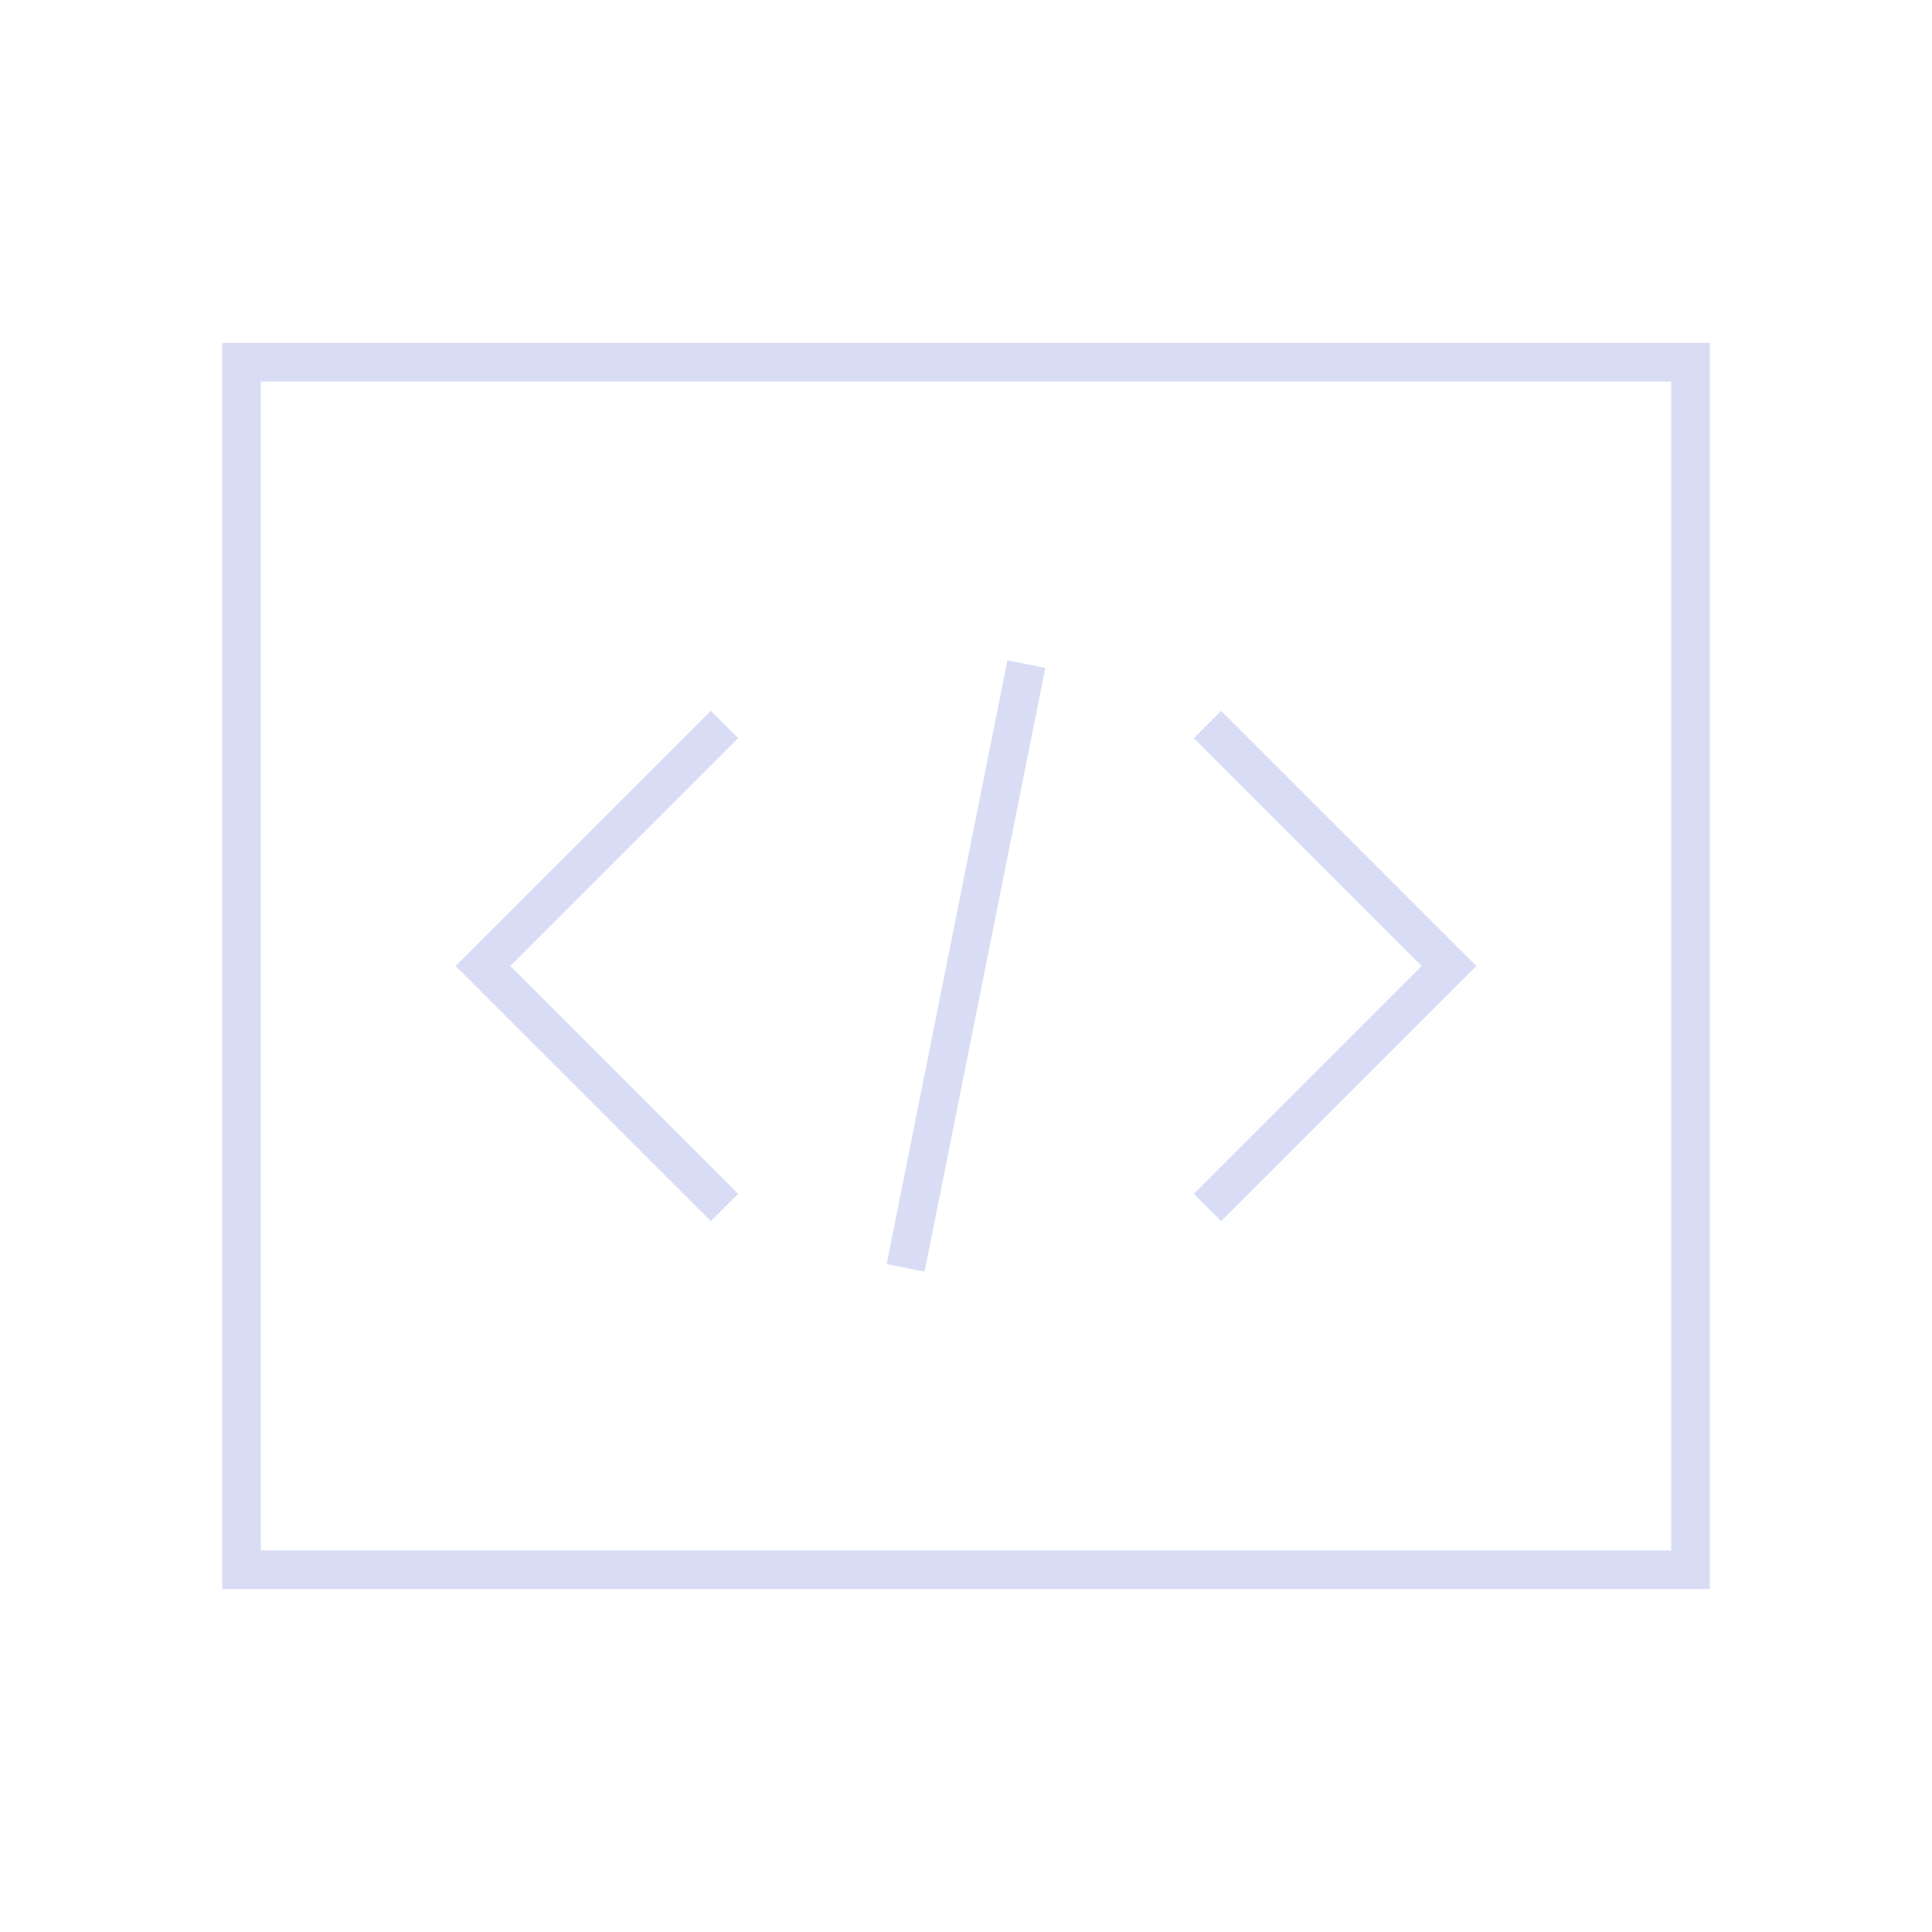
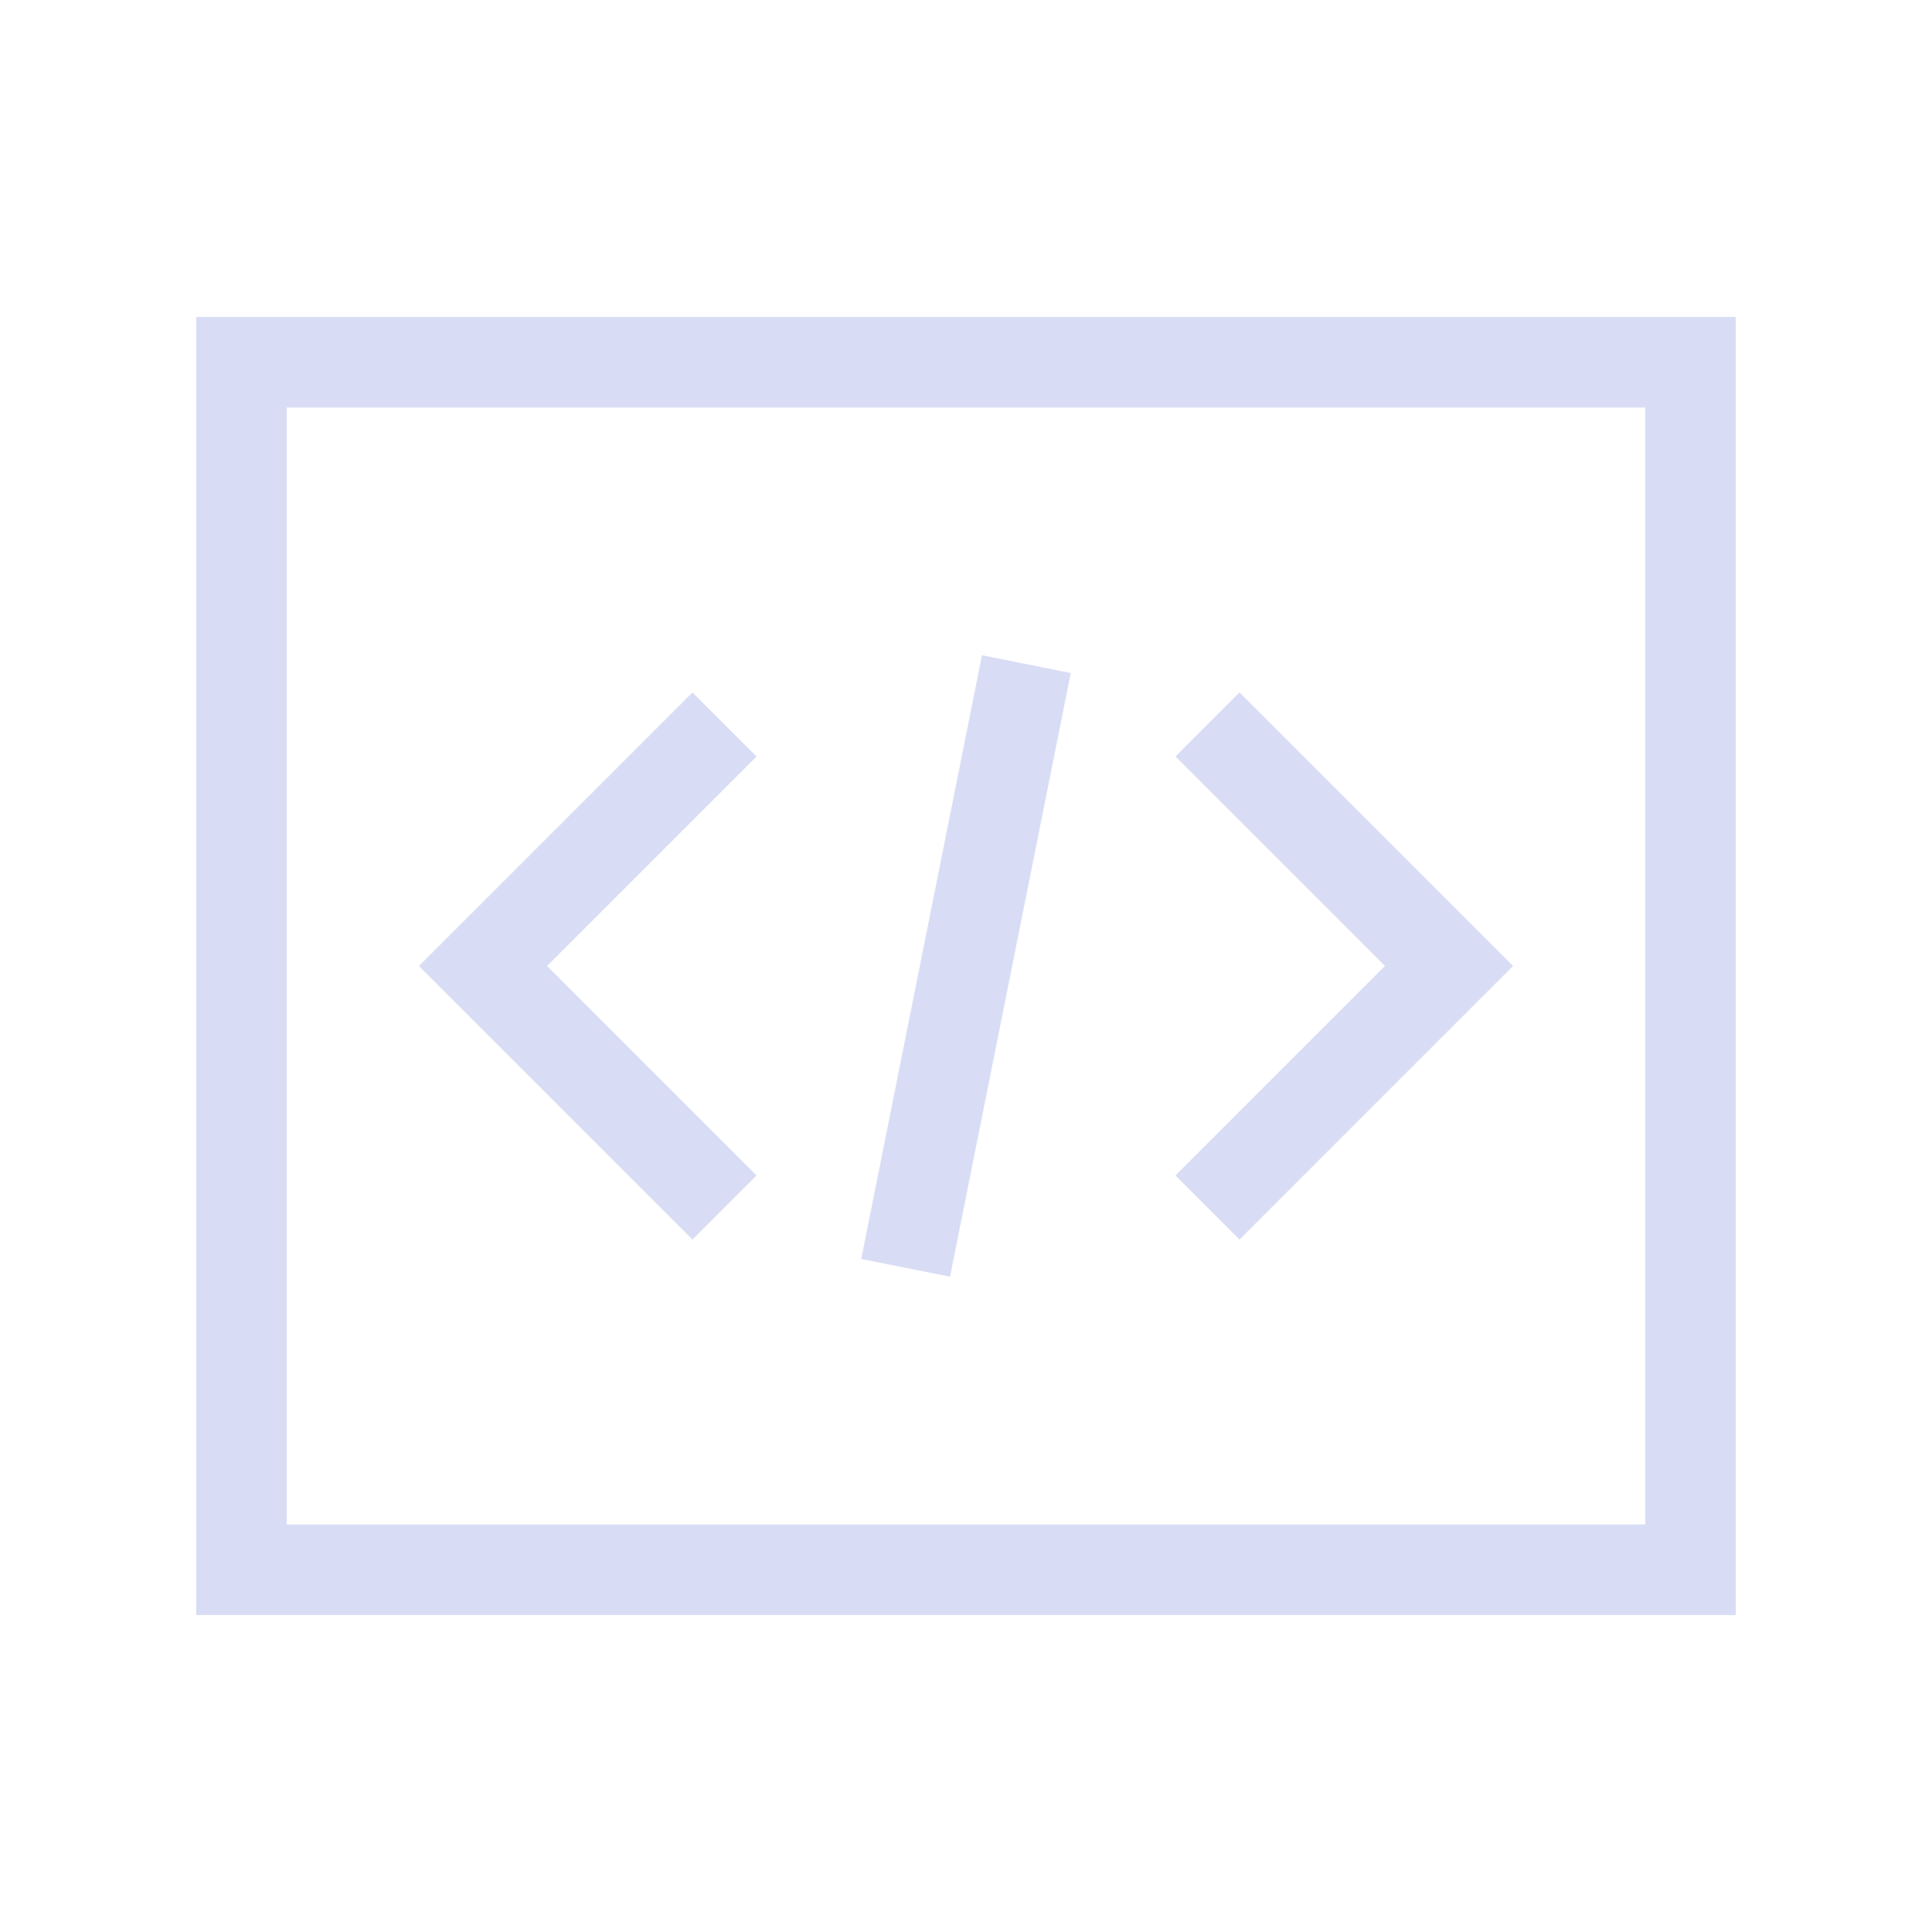
- <svg xmlns="http://www.w3.org/2000/svg" width="64px" height="64px" viewBox="0 0 64 64" fill="none" stroke="#d8ddf5" stroke-width="1.28">
+ <svg xmlns="http://www.w3.org/2000/svg" width="64px" height="64px" viewBox="0 0 64 64" fill="none" stroke="#d8ddf5" stroke-width="3">
  <g id="SVGRepo_bgCarrier" stroke-width="0" />
  <g id="SVGRepo_tracerCarrier" stroke-linecap="round" stroke-linejoin="round" />
  <g id="SVGRepo_iconCarrier">
    <rect x="8" y="12" width="48" height="40" />
    <polyline points="40 40 48 32 40 24" />
    <polyline points="24 24 16 32 24 40" />
    <line x1="34" y1="22" x2="30" y2="42" />
  </g>
</svg>
